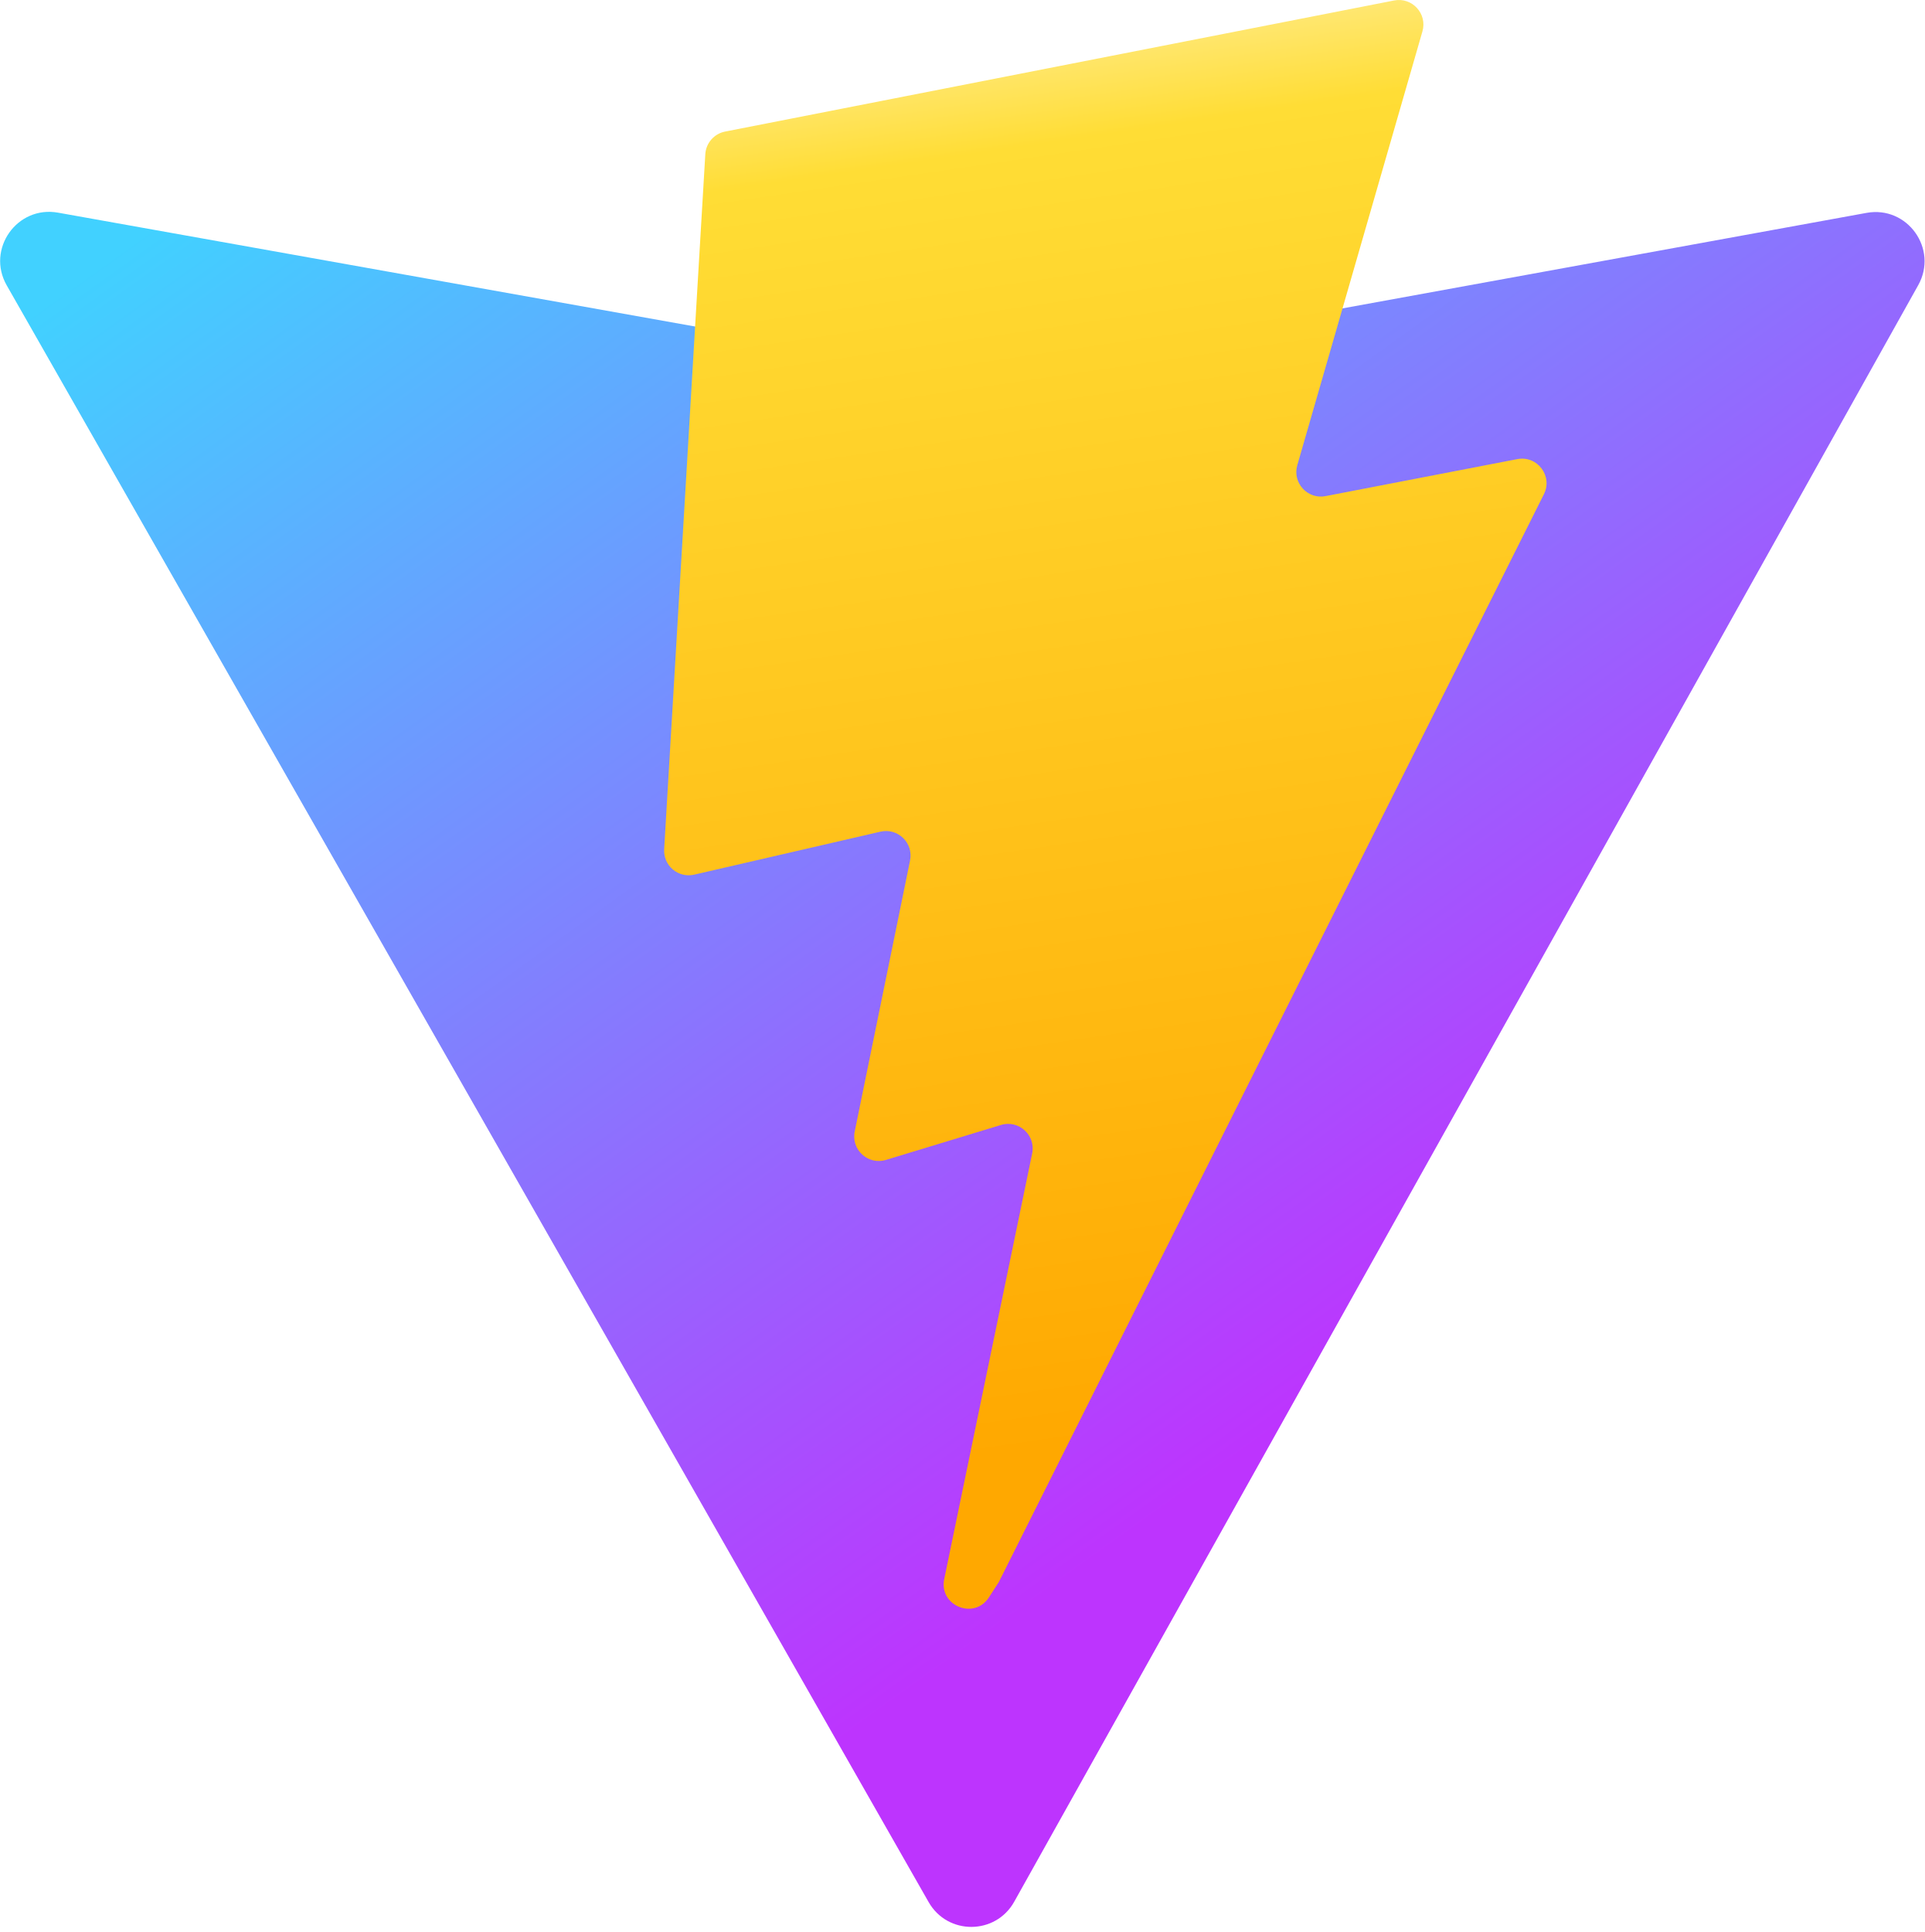
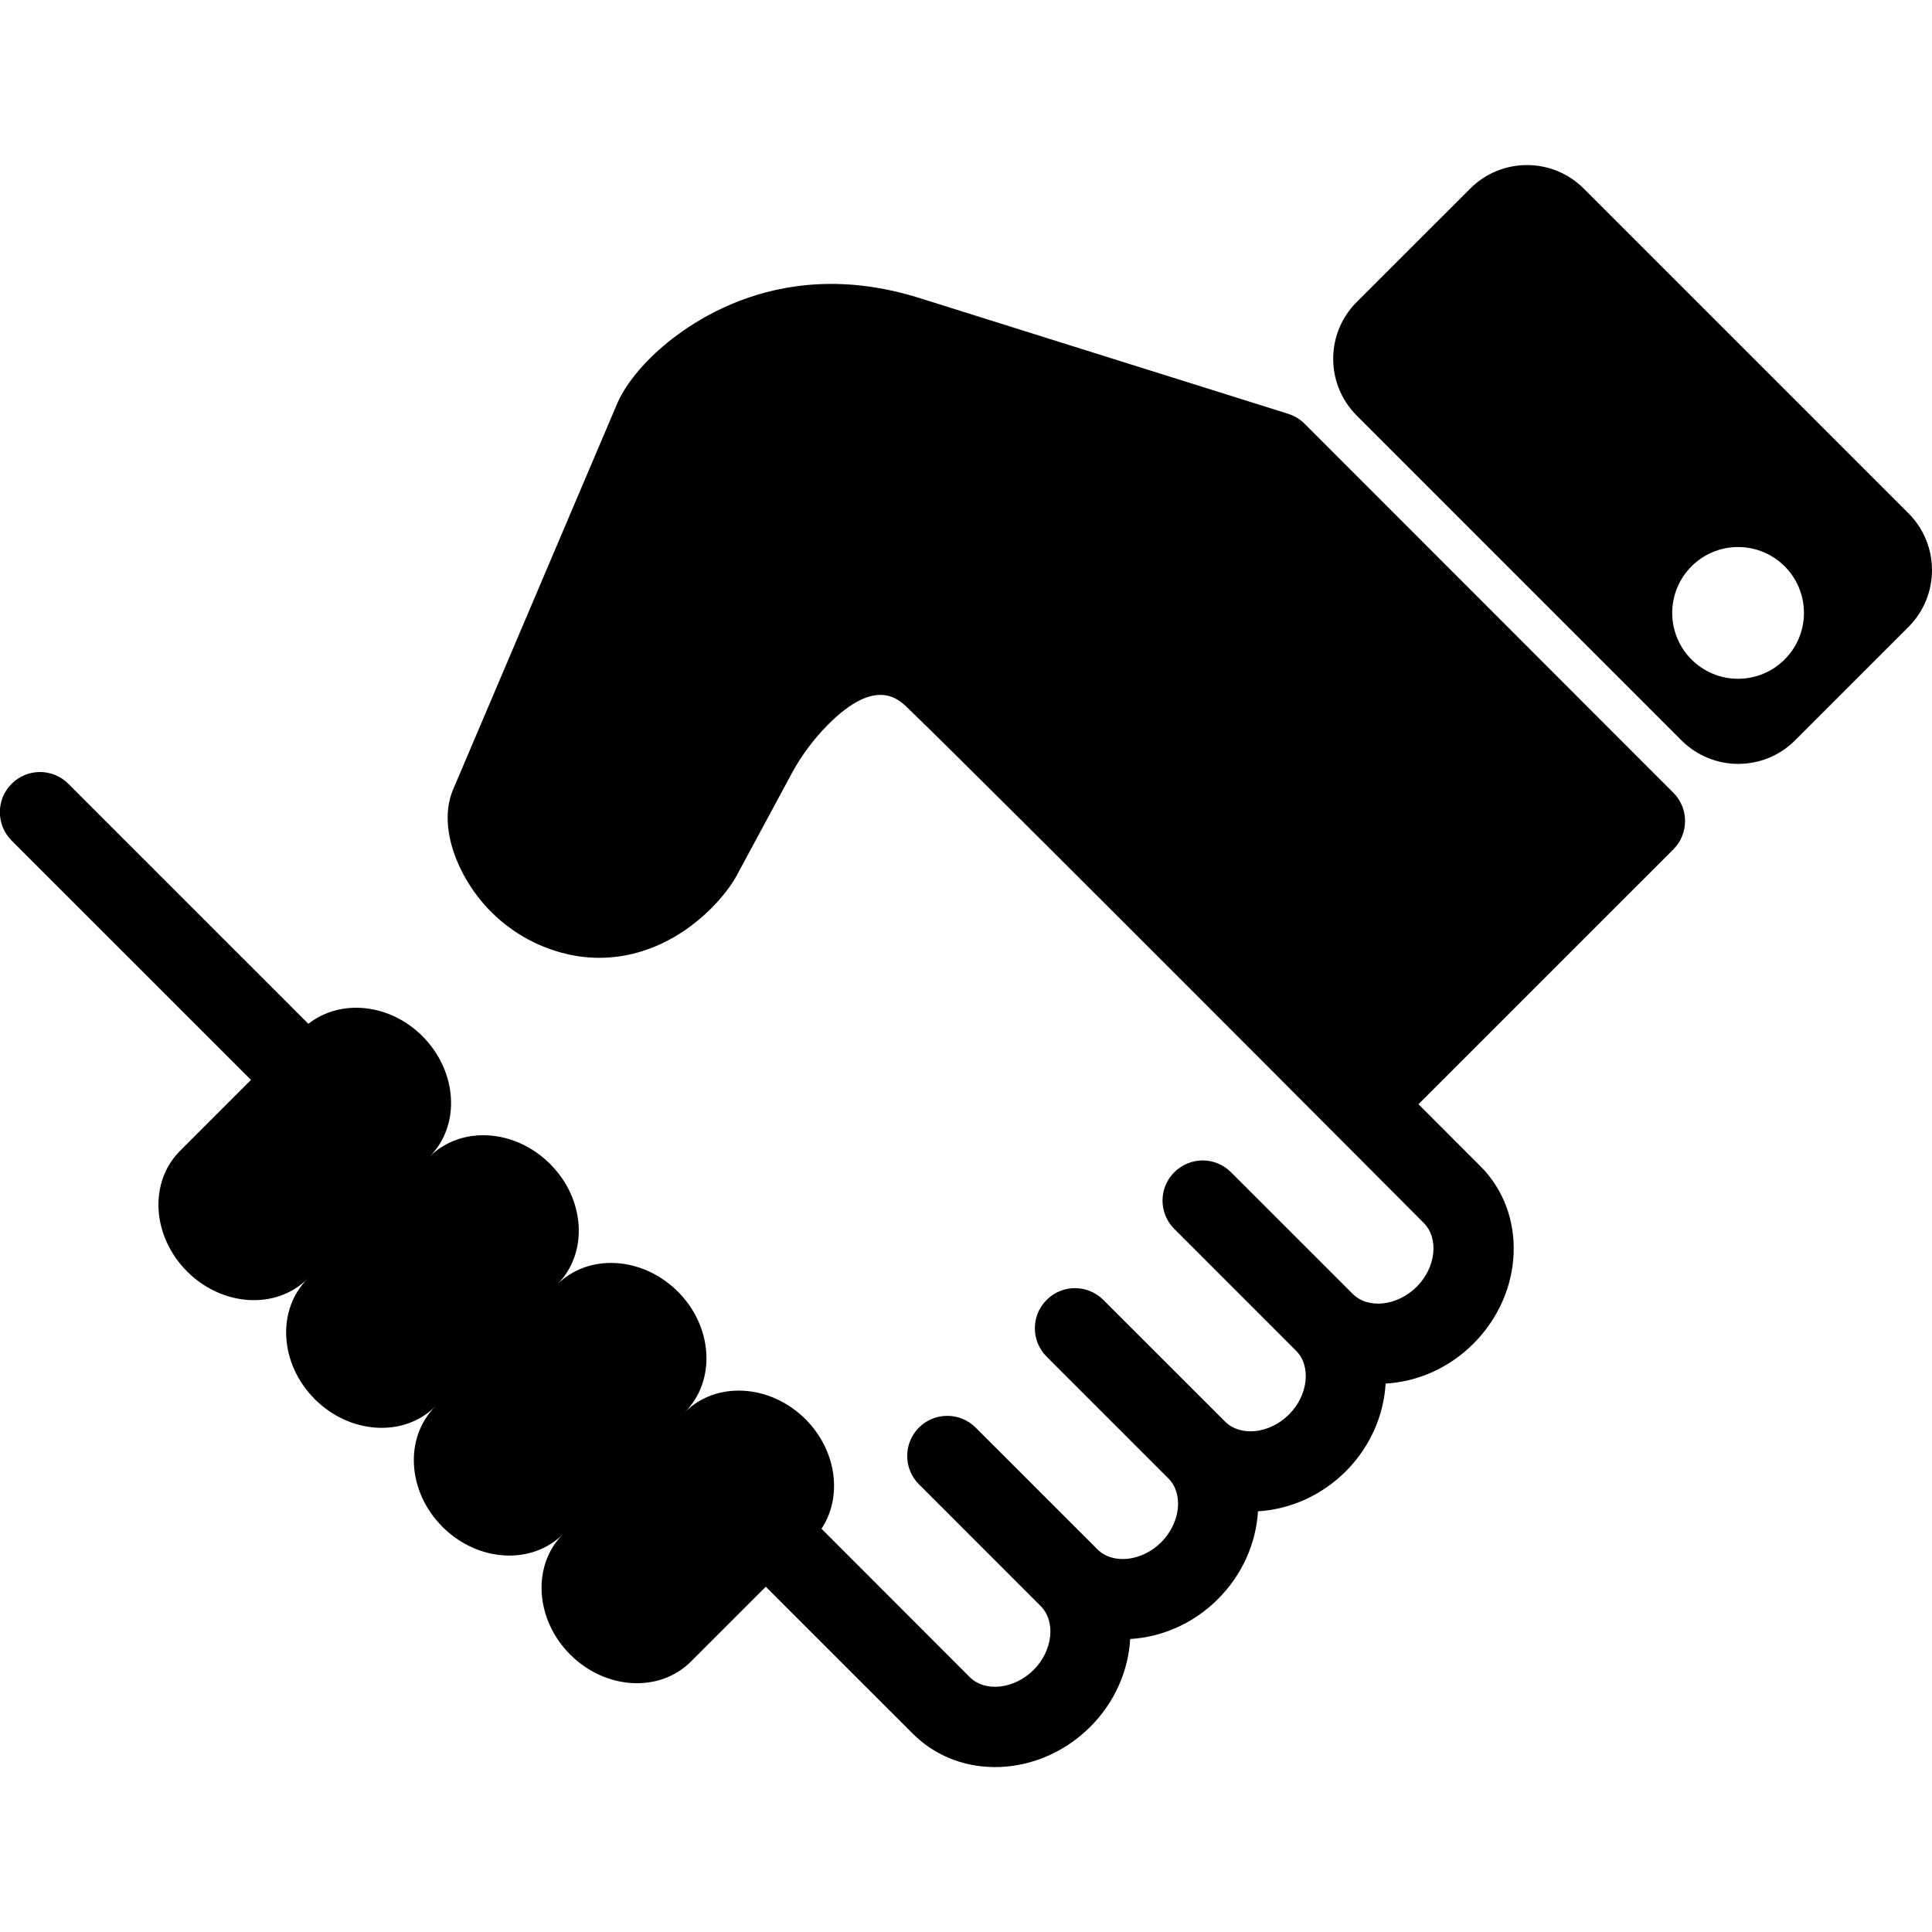
- <svg xmlns="http://www.w3.org/2000/svg" aria-hidden="true" role="img" class="iconify iconify--logos" width="31.88" height="32" preserveAspectRatio="xMidYMid meet" viewBox="0 0 256 257">
-   <defs>
-     <linearGradient id="IconifyId1813088fe1fbc01fb466" x1="-.828%" x2="57.636%" y1="7.652%" y2="78.411%">
-       <stop offset="0%" stop-color="#41D1FF" />
-       <stop offset="100%" stop-color="#BD34FE" />
-     </linearGradient>
-     <linearGradient id="IconifyId1813088fe1fbc01fb467" x1="43.376%" x2="50.316%" y1="2.242%" y2="89.03%">
-       <stop offset="0%" stop-color="#FFEA83" />
-       <stop offset="8.333%" stop-color="#FFDD35" />
-       <stop offset="100%" stop-color="#FFA800" />
-     </linearGradient>
-   </defs>
-   <path fill="url(#IconifyId1813088fe1fbc01fb466)" d="M255.153 37.938L134.897 252.976c-2.483 4.44-8.862 4.466-11.382.048L.875 37.958c-2.746-4.814 1.371-10.646 6.827-9.67l120.385 21.517a6.537 6.537 0 0 0 2.322-.004l117.867-21.483c5.438-.991 9.574 4.796 6.877 9.62Z" />
-   <path fill="url(#IconifyId1813088fe1fbc01fb467)" d="M185.432.063L96.44 17.501a3.268 3.268 0 0 0-2.634 3.014l-5.474 92.456a3.268 3.268 0 0 0 3.997 3.378l24.777-5.718c2.318-.535 4.413 1.507 3.936 3.838l-7.361 36.047c-.495 2.426 1.782 4.5 4.151 3.78l15.304-4.649c2.372-.72 4.652 1.36 4.15 3.788l-11.698 56.621c-.732 3.542 3.979 5.473 5.943 2.437l1.313-2.028l72.516-144.72c1.215-2.423-.88-5.186-3.54-4.672l-25.505 4.922c-2.396.462-4.435-1.77-3.759-4.114l16.646-57.705c.677-2.35-1.37-4.583-3.769-4.113Z" />
+ <svg xmlns="http://www.w3.org/2000/svg" fill="#000000" version="1.1" id="Capa_1" width="800px" height="800px" viewBox="0 0 47.001 47.001" xml:space="preserve">
+   <g>
+     <g id="Layer_1_120_">
+       <g>
+         <g>
+           <path d="M31.736,10.307c-0.111-0.112-0.249-0.193-0.398-0.24l-8.975-2.818c-3.589-1.127-5.924,0.839-6.553,1.47      c-0.367,0.367-0.648,0.754-0.792,1.091l-3.998,9.404c-0.229,0.538-0.151,1.255,0.208,1.97c0.514,1.021,1.44,1.757,2.547,2.022      c1.239,0.297,2.524-0.106,3.53-1.111c0.263-0.263,0.487-0.553,0.619-0.799l1.344-2.493c0.221-0.413,0.542-0.841,0.88-1.179      c1.153-1.154,1.701-0.626,1.934-0.402c2.011,1.941,12.554,12.529,12.554,12.529c0.375,0.375,0.297,1.086-0.172,1.554      c-0.468,0.467-1.18,0.547-1.554,0.174l-2.962-2.961c-0.382-0.383-0.998-0.383-1.38,0c-0.382,0.379-0.382,0.998,0,1.379      l2.962,2.963c0.374,0.373,0.296,1.084-0.172,1.551c-0.468,0.469-1.181,0.547-1.553,0.174l-2.963-2.961      c-0.382-0.382-1-0.382-1.38,0c-0.382,0.379-0.382,0.998,0,1.38l2.962,2.962c0.374,0.374,0.293,1.085-0.174,1.553      c-0.467,0.467-1.178,0.547-1.553,0.172l-2.962-2.961c-0.38-0.381-0.999-0.381-1.38,0c-0.38,0.381-0.38,1,0,1.379l2.962,2.963      c0.375,0.375,0.295,1.086-0.172,1.554c-0.47,0.468-1.181,0.547-1.554,0.173l-3.606-3.609c0.515-0.774,0.375-1.897-0.389-2.664      c-0.856-0.855-2.173-0.934-2.935-0.17c0.762-0.763,0.687-2.078-0.171-2.935c-0.858-0.856-2.172-0.935-2.934-0.173      c0.762-0.762,0.685-2.076-0.174-2.932c-0.856-0.858-2.17-0.936-2.934-0.174c0.764-0.762,0.685-2.076-0.172-2.935      c-0.802-0.802-1.997-0.911-2.774-0.3l-5.839-5.839c-0.381-0.382-1-0.382-1.381,0c-0.38,0.38-0.38,0.999,0,1.381l5.824,5.823      l-1.727,1.727c-0.762,0.761-0.685,2.075,0.174,2.934c0.856,0.856,2.17,0.935,2.933,0.172c-0.763,0.763-0.685,2.076,0.173,2.934      c0.856,0.855,2.171,0.936,2.934,0.173c-0.763,0.763-0.686,2.076,0.172,2.933c0.858,0.858,2.172,0.936,2.934,0.174      c-0.762,0.761-0.685,2.074,0.173,2.933c0.857,0.856,2.17,0.935,2.934,0.172l1.824-1.823l3.581,3.58      c1.143,1.143,3.076,1.063,4.314-0.173c0.603-0.603,0.925-1.373,0.97-2.135c0.762-0.045,1.533-0.368,2.135-0.972      c0.604-0.603,0.928-1.373,0.974-2.135c0.761-0.045,1.529-0.367,2.135-0.971c0.603-0.604,0.926-1.373,0.97-2.136      c0.763-0.044,1.533-0.366,2.137-0.972c1.236-1.236,1.312-3.172,0.172-4.313l-1.51-1.511l6.2-6.199      c0.381-0.38,0.381-0.999,0-1.38L31.736,10.307z" />
+         </g>
+         <g>
+           <path d="M46.43,12.489l-7.901-7.901c-0.762-0.763-1.999-0.763-2.762,0l-2.762,2.76c-0.762,0.762-0.762,1.999,0,2.761      l7.902,7.903c0.763,0.762,2,0.762,2.762,0l2.761-2.761C47.191,14.488,47.191,13.251,46.43,12.489z M42.283,16.513      c-0.884,0-1.602-0.717-1.602-1.602c0-0.885,0.718-1.603,1.602-1.603c0.885,0,1.603,0.717,1.603,1.603      C43.885,15.795,43.168,16.513,42.283,16.513z" />
+         </g>
+       </g>
+     </g>
+   </g>
</svg>
